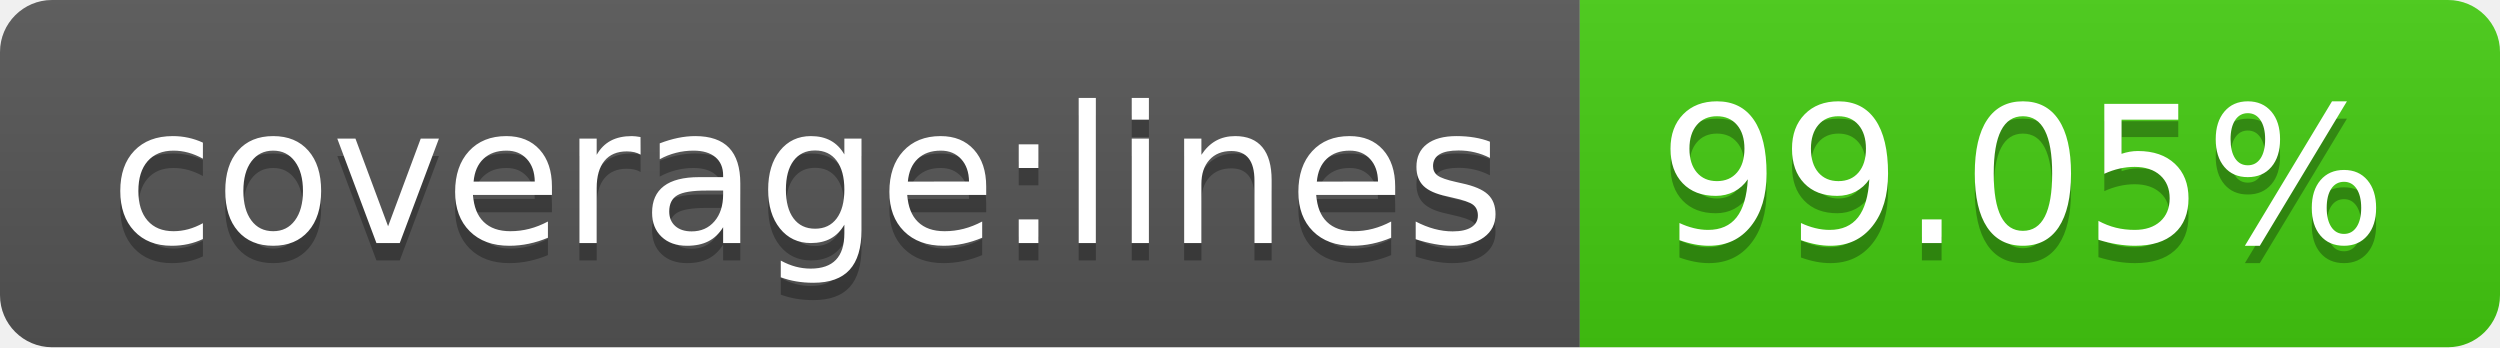
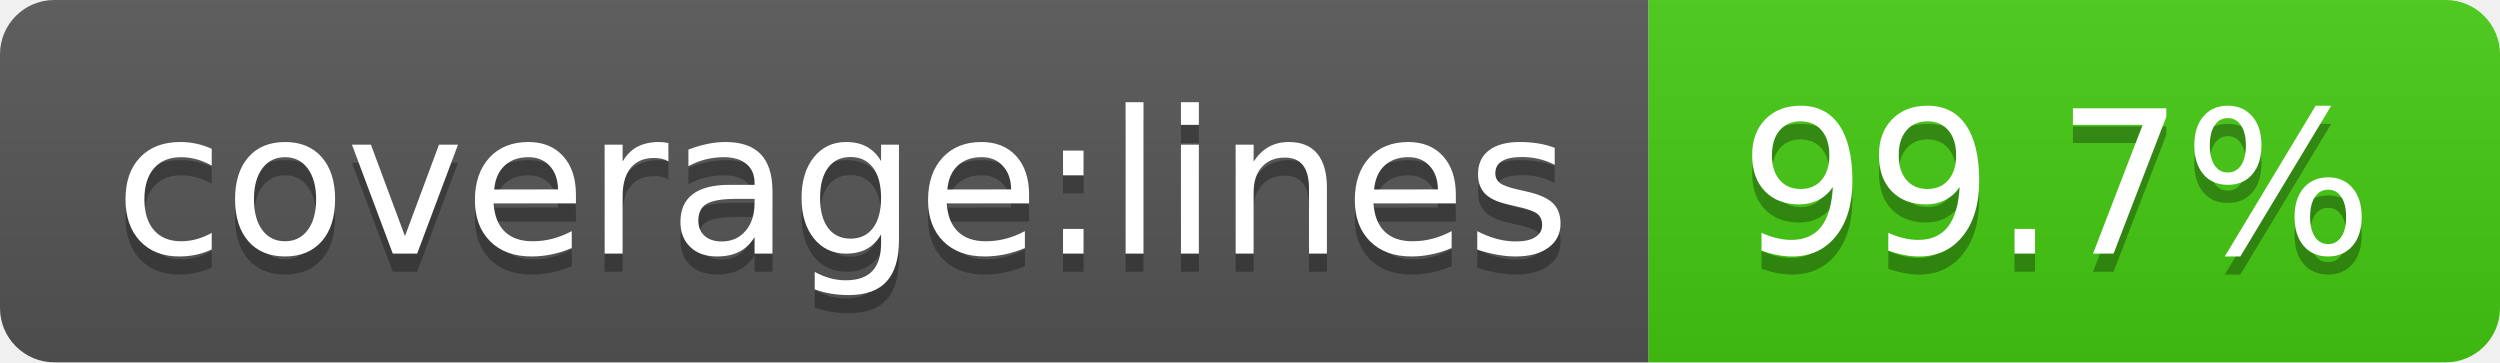
- <svg xmlns="http://www.w3.org/2000/svg" width="144" height="20">
+ <svg xmlns="http://www.w3.org/2000/svg" width="138" height="20">
  <linearGradient id="s" x2="0" y2="100%">
    <stop offset="0" stop-color="#bbb" stop-opacity=".1" />
    <stop offset="1" stop-opacity=".1" />
  </linearGradient>
  <clipPath id="r">
-     <rect width="144" height="20" rx="3" fill="#fff" />
+     <rect width="138" height="20" rx="3" fill="#fff" />
  </clipPath>
  <g clip-path="url(#r)">
    <rect width="91" height="20" fill="#555" />
-     <rect x="91" width="53" height="20" fill="#4c1" />
-     <rect width="144" height="20" fill="url(#s)" />
+     <rect x="91" width="47" height="20" fill="#4c1" />
+     <rect width="138" height="20" fill="url(#s)" />
  </g>
  <g fill="#fff" text-anchor="middle" font-family="Verdana,Geneva,DejaVu Sans,sans-serif" text-rendering="geometricPrecision" font-size="110">
    <text x="465" y="150" fill="#010101" fill-opacity=".3" transform="scale(.1)" textLength="810">coverage:lines</text>
    <text x="465" y="140" transform="scale(.1)" textLength="810">coverage:lines</text>
-     <text x="1165" y="150" fill="#010101" fill-opacity=".3" transform="scale(.1)" textLength="430">99.05%</text>
-     <text x="1165" y="140" transform="scale(.1)" textLength="430">99.05%</text>
+     <text x="1135" y="150" fill="#010101" fill-opacity=".3" transform="scale(.1)" textLength="370">99.7%</text>
+     <text x="1135" y="140" transform="scale(.1)" textLength="370">99.7%</text>
  </g>
</svg>
